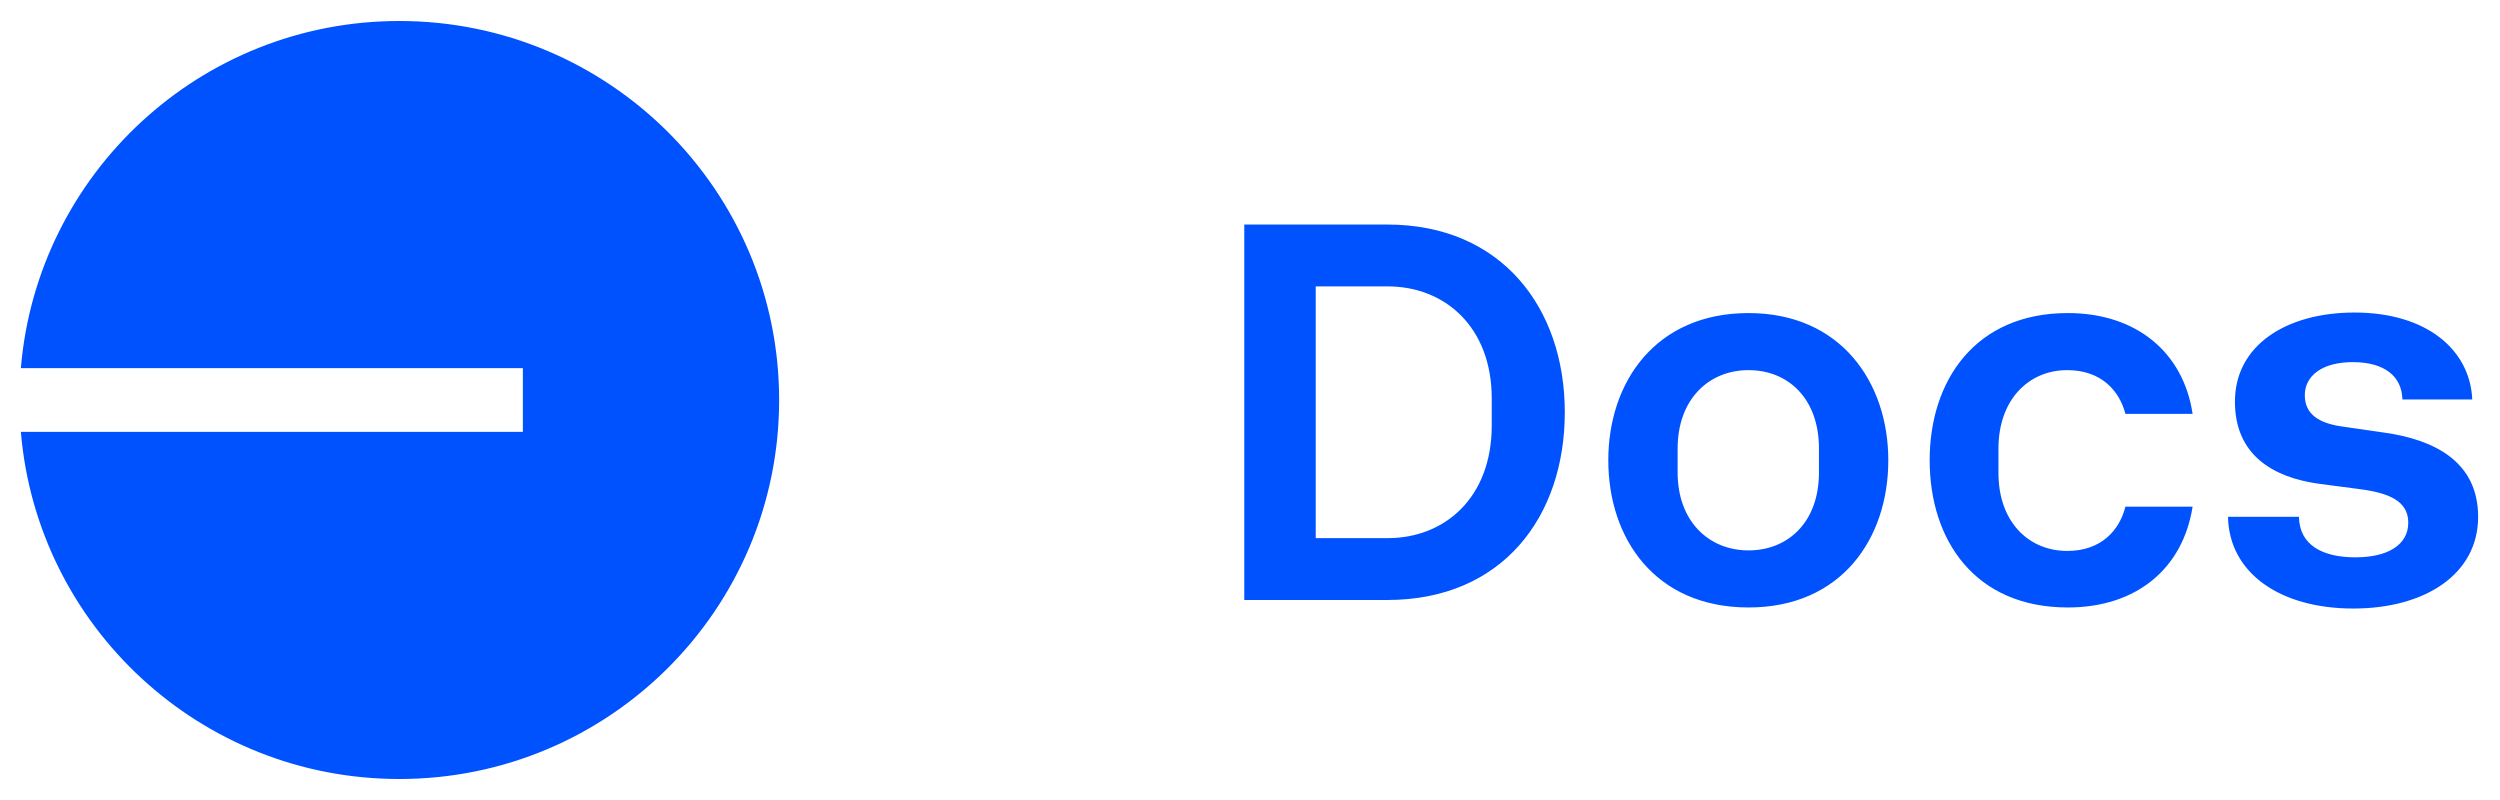
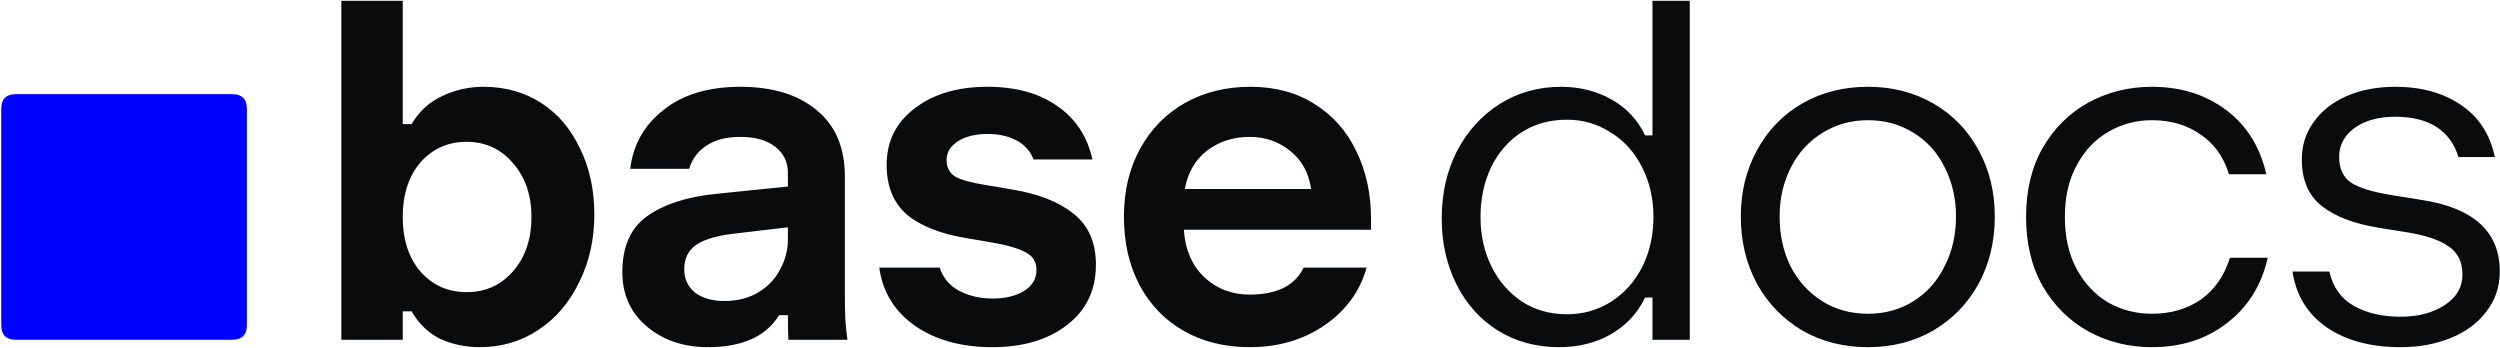
- <svg xmlns="http://www.w3.org/2000/svg" width="75" height="24" viewBox="0 0 75 24" fill="none">
-   <path d="M11.98 23.37C18.273 23.37 23.374 18.28 23.374 12C23.374 5.72 18.273 0.63 11.98 0.63C6.01 0.63 1.113 5.212 0.626 11.044H15.686V12.956H0.626C1.113 18.788 6.01 23.37 11.98 23.37Z" fill="#0052FF" />
-   <path d="M41.616 6.736C45.056 6.736 46.944 9.248 46.944 12.368C46.944 15.504 45.072 18 41.616 18H37.328V6.736H41.616ZM41.632 8.592H39.472V16.144H41.632C43.344 16.144 44.752 14.928 44.752 12.768V11.952C44.752 9.808 43.344 8.592 41.632 8.592ZM52.457 18.224C49.657 18.224 48.249 16.16 48.249 13.808C48.249 11.456 49.673 9.392 52.457 9.392C55.225 9.392 56.649 11.472 56.649 13.808C56.649 16.16 55.241 18.224 52.457 18.224ZM54.569 14.176V13.456C54.569 11.952 53.641 11.104 52.457 11.104C51.257 11.104 50.329 11.984 50.329 13.456V14.176C50.329 15.632 51.257 16.512 52.457 16.512C53.641 16.512 54.569 15.664 54.569 14.176ZM59.954 13.456V14.192C59.954 15.648 60.85 16.528 62.018 16.528C63.042 16.528 63.586 15.904 63.762 15.2H65.778C65.49 17.04 64.114 18.224 62.034 18.224C59.25 18.224 57.89 16.208 57.89 13.808C57.89 11.408 59.266 9.392 62.034 9.392C64.114 9.392 65.506 10.592 65.778 12.416H63.762C63.586 11.728 63.042 11.104 62.018 11.104C60.85 11.104 59.954 12 59.954 13.456ZM66.84 15.504H68.968C68.984 16.352 69.672 16.72 70.664 16.72C71.624 16.72 72.248 16.352 72.248 15.68C72.248 15.024 71.656 14.784 70.776 14.672L69.56 14.512C68.184 14.32 67.048 13.648 67.048 12.048C67.048 10.352 68.6 9.376 70.632 9.376C72.824 9.376 74.104 10.512 74.168 11.984H72.072C72.056 11.296 71.544 10.864 70.584 10.864C69.656 10.864 69.144 11.28 69.144 11.856C69.144 12.432 69.576 12.704 70.296 12.8L71.512 12.976C73.016 13.184 74.344 13.84 74.344 15.504C74.344 17.232 72.744 18.256 70.6 18.256C68.392 18.256 66.872 17.184 66.84 15.504Z" fill="#0052FF" />
+ <svg xmlns="http://www.w3.org/2000/svg" width="1832" height="255" viewBox="0 0 1832 255" fill="none">
+   <path d="M11.72 249C4.52 249 0.92 245.4 0.92 238.2V79.8C0.92 72.6 4.52 69 11.72 69H170.12C177.32 69 180.92 72.6 180.92 79.8V238.2C180.92 245.4 177.32 249 170.12 249H11.72Z" fill="#0000FF" />
+   <path d="M351.653 254.4C341.093 254.4 331.373 252.36 322.493 248.28C313.853 243.96 306.893 237.24 301.613 228.12H295.133V249H250.133V0.6H295.133V90.96H301.613C307.133 81.6 314.573 74.76 323.933 70.44C333.533 65.88 343.613 63.6 354.173 63.6C370.253 63.6 384.413 67.56 396.653 75.48C408.893 83.4 418.373 94.56 425.093 108.96C432.053 123.12 435.533 139.2 435.533 157.2C435.533 175.44 431.813 192 424.373 206.88C417.173 221.76 407.213 233.4 394.493 241.8C381.773 250.2 367.493 254.4 351.653 254.4ZM341.933 214.08C355.853 214.08 367.253 208.92 376.133 198.6C385.013 188.28 389.453 175.08 389.453 159C389.453 142.92 384.893 129.72 375.773 119.4C366.893 109.08 355.613 103.92 341.933 103.92C328.253 103.92 316.973 108.96 308.093 119.04C299.453 129.12 295.133 142.44 295.133 159C295.133 175.56 299.453 188.88 308.093 198.96C316.973 209.04 328.253 214.08 341.933 214.08ZM518.693 254.4C500.933 254.4 486.053 249.36 474.053 239.28C462.053 229.2 456.053 215.88 456.053 199.32C456.053 180.6 462.173 166.92 474.413 158.28C486.653 149.64 503.333 144.24 524.453 142.08L577.373 136.68V126.6C577.373 118.68 574.253 112.32 568.013 107.52C562.013 102.72 553.493 100.32 542.453 100.32C532.133 100.32 523.853 102.48 517.613 106.8C511.373 110.88 507.173 116.52 505.013 123.72H461.813C463.973 105.96 472.133 91.56 486.293 80.52C500.453 69.24 519.173 63.6 542.453 63.6C565.973 63.6 584.573 69.24 598.253 80.52C612.173 91.8 619.133 108.12 619.133 129.48V217.32C619.133 223.32 619.253 229.2 619.493 234.96C619.973 240.48 620.453 244.92 620.933 248.28V249H577.733C577.493 244.92 577.373 238.92 577.373 231H570.893C561.293 246.6 543.893 254.4 518.693 254.4ZM530.933 220.56C540.293 220.56 548.453 218.52 555.413 214.44C562.613 210.12 568.013 204.48 571.613 197.52C575.453 190.56 577.373 183.24 577.373 175.56V166.56L537.773 171.24C525.293 172.68 516.053 175.44 510.053 179.52C504.293 183.6 501.413 189.48 501.413 197.16C501.413 204.36 504.053 210.12 509.333 214.44C514.853 218.52 522.053 220.56 530.933 220.56ZM727.133 254.4C704.333 254.4 685.373 249.12 670.253 238.56C655.373 228 646.733 213.84 644.333 196.08H688.613C691.013 203.52 695.693 209.16 702.653 213C709.853 216.84 718.133 218.76 727.493 218.76C736.613 218.76 744.173 216.96 750.173 213.36C756.413 209.52 759.533 204.36 759.533 197.88C759.533 191.88 756.893 187.56 751.613 184.92C746.333 182.04 738.173 179.64 727.133 177.72L708.053 174.48C689.093 171.36 674.573 165.6 664.493 157.2C654.653 148.56 649.733 136.44 649.733 120.84C649.733 103.56 656.573 89.76 670.253 79.44C683.933 68.88 701.693 63.6 723.533 63.6C744.413 63.6 761.453 68.28 774.653 77.64C788.093 86.76 796.733 99.84 800.573 116.88H757.373C754.973 110.64 750.773 105.96 744.773 102.84C738.773 99.72 731.813 98.16 723.893 98.16C714.773 98.16 707.453 99.96 701.933 103.56C696.413 107.16 693.653 111.72 693.653 117.24C693.653 122.76 695.813 126.84 700.133 129.48C704.453 131.88 711.893 133.92 722.453 135.6L741.533 138.84C760.733 141.96 775.733 147.84 786.533 156.48C797.573 165.12 803.093 177.6 803.093 193.92C803.093 212.64 796.013 227.4 781.853 238.2C767.933 249 749.693 254.4 727.133 254.4ZM915.773 254.4C897.533 254.4 881.453 250.44 867.533 242.52C853.613 234.6 842.813 223.44 835.133 209.04C827.453 194.64 823.613 177.84 823.613 158.64C823.613 139.92 827.573 123.36 835.493 108.96C843.413 94.56 854.333 83.4 868.253 75.48C882.413 67.56 898.373 63.6 916.133 63.6C934.373 63.6 950.093 67.8 963.293 76.2C976.733 84.6 986.933 96.12 993.893 110.76C1001.09 125.4 1004.69 141.96 1004.69 160.44V168.36H867.533C868.493 183 873.533 194.64 882.653 203.28C891.773 211.68 902.813 215.88 915.773 215.88C935.693 215.88 948.893 209.28 955.373 196.08H1001.45C996.653 213.36 986.453 227.4 970.853 238.2C955.253 249 936.893 254.4 915.773 254.4ZM960.773 138.48C959.093 126.72 954.053 117.48 945.653 110.76C937.253 103.8 927.293 100.32 915.773 100.32C903.773 100.32 893.333 103.68 884.453 110.4C875.813 117.12 870.413 126.48 868.253 138.48H960.773ZM1142.52 254.4C1125.72 254.4 1110.72 250.32 1097.52 242.16C1084.56 234 1074.48 222.72 1067.28 208.32C1060.08 193.92 1056.48 177.84 1056.48 160.08C1056.48 141.84 1060.2 125.4 1067.64 110.76C1075.32 96.12 1085.76 84.6 1098.96 76.2C1112.4 67.8 1127.4 63.6 1143.96 63.6C1157.64 63.6 1170 66.72 1181.04 72.96C1192.08 79.2 1200.24 87.96 1205.52 99.24H1210.92V0.6H1238.28V249H1210.92V218.04H1205.52C1200 229.56 1191.6 238.56 1180.32 245.04C1169.28 251.28 1156.68 254.4 1142.52 254.4ZM1148.28 230.28C1160.04 230.28 1170.72 227.28 1180.32 221.28C1190.16 215.04 1197.84 206.52 1203.36 195.72C1208.88 184.68 1211.64 172.44 1211.64 159C1211.64 145.56 1208.88 133.44 1203.36 122.64C1197.84 111.6 1190.16 103.08 1180.32 97.08C1170.72 90.84 1160.04 87.72 1148.28 87.72C1135.56 87.72 1124.4 90.84 1114.8 97.08C1105.2 103.32 1097.76 111.96 1092.48 123C1087.44 133.8 1084.92 145.8 1084.92 159C1084.92 172.2 1087.56 184.2 1092.84 195C1098.12 205.8 1105.56 214.44 1115.16 220.92C1124.76 227.16 1135.8 230.28 1148.28 230.28ZM1368.91 254.4C1350.91 254.4 1334.83 250.32 1320.67 242.16C1306.51 233.76 1295.47 222.36 1287.55 207.96C1279.63 193.32 1275.67 176.88 1275.67 158.64C1275.67 140.64 1279.63 124.44 1287.55 110.04C1295.47 95.4 1306.51 84 1320.67 75.84C1334.83 67.68 1350.91 63.6 1368.91 63.6C1386.67 63.6 1402.63 67.68 1416.79 75.84C1430.95 84 1441.99 95.4 1449.91 110.04C1457.83 124.44 1461.79 140.64 1461.79 158.64C1461.79 176.88 1457.83 193.32 1449.91 207.96C1441.99 222.36 1430.95 233.76 1416.79 242.16C1402.63 250.32 1386.67 254.4 1368.91 254.4ZM1368.91 229.92C1381.39 229.92 1392.55 226.8 1402.39 220.56C1412.23 214.32 1419.79 205.8 1425.07 195C1430.59 184.2 1433.35 172.08 1433.35 158.64C1433.35 145.44 1430.59 133.44 1425.07 122.64C1419.79 111.84 1412.23 103.44 1402.39 97.44C1392.55 91.2 1381.39 88.08 1368.91 88.08C1356.43 88.08 1345.27 91.2 1335.43 97.44C1325.59 103.44 1317.91 111.84 1312.39 122.64C1306.87 133.44 1304.11 145.44 1304.11 158.64C1304.11 172.08 1306.75 184.2 1312.03 195C1317.55 205.8 1325.23 214.32 1335.07 220.56C1344.91 226.8 1356.19 229.92 1368.91 229.92ZM1576.85 254.4C1560.05 254.4 1544.57 250.56 1530.41 242.88C1516.49 235.2 1505.33 224.16 1496.93 209.76C1488.77 195.36 1484.69 178.44 1484.69 159C1484.69 139.56 1488.77 122.64 1496.93 108.24C1505.33 93.84 1516.49 82.8 1530.41 75.12C1544.57 67.44 1560.05 63.6 1576.85 63.6C1597.97 63.6 1616.09 69.24 1631.21 80.52C1646.33 91.8 1656.17 107.52 1660.73 127.68H1633.37C1629.53 114.96 1622.57 105.24 1612.49 98.52C1602.65 91.56 1590.77 88.08 1576.85 88.08C1565.33 88.08 1554.65 90.96 1544.81 96.72C1535.21 102.24 1527.53 110.4 1521.77 121.2C1516.01 131.76 1513.13 144.36 1513.13 159C1513.13 173.64 1516.01 186.36 1521.77 197.16C1527.53 207.72 1535.21 215.88 1544.81 221.64C1554.65 227.16 1565.33 229.92 1576.85 229.92C1590.77 229.92 1602.77 226.44 1612.85 219.48C1622.93 212.28 1630.01 202.08 1634.09 188.88H1661.81C1657.25 209.04 1647.29 225 1631.93 236.76C1616.81 248.52 1598.45 254.4 1576.85 254.4ZM1759.13 254.4C1737.29 254.4 1719.29 249.6 1705.13 240C1690.97 230.16 1682.57 216.48 1679.93 198.96H1706.93C1709.57 210.48 1715.57 218.88 1724.93 224.16C1734.29 229.44 1745.69 232.08 1759.13 232.08C1771.85 232.08 1782.53 229.32 1791.17 223.8C1800.05 218.04 1804.49 210.48 1804.49 201.12C1804.49 192 1801.13 185.16 1794.41 180.6C1787.93 176.04 1778.33 172.68 1765.61 170.52L1743.29 166.92C1725.29 164.04 1711.37 158.76 1701.53 151.08C1691.69 143.4 1686.77 132 1686.77 116.88C1686.77 106.56 1689.65 97.44 1695.41 89.52C1701.17 81.36 1709.21 75 1719.53 70.44C1730.09 65.88 1741.97 63.6 1755.17 63.6C1774.37 63.6 1790.45 68.04 1803.41 76.92C1816.37 85.56 1824.65 98.28 1828.25 115.08H1801.61C1795.37 95.4 1779.89 85.56 1755.17 85.56C1742.93 85.56 1732.97 88.32 1725.29 93.84C1717.85 99.36 1714.13 106.44 1714.13 115.08C1714.13 123.48 1717.01 129.72 1722.77 133.8C1728.77 137.64 1738.37 140.64 1751.57 142.8L1773.89 146.4C1812.53 152.16 1831.85 169.68 1831.85 198.96C1831.85 210 1828.61 219.72 1822.13 228.12C1815.89 236.52 1807.25 243 1796.21 247.56C1785.17 252.12 1772.81 254.4 1759.13 254.4Z" fill="#0A0B0D" />
</svg>
